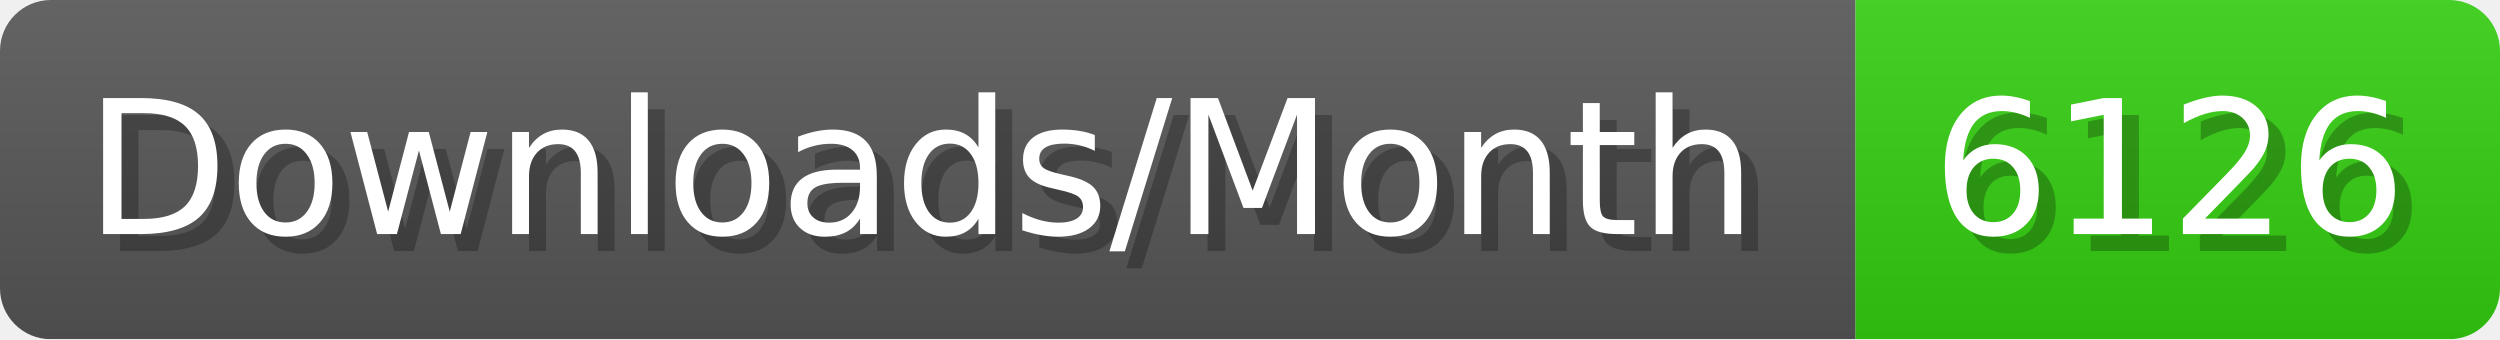
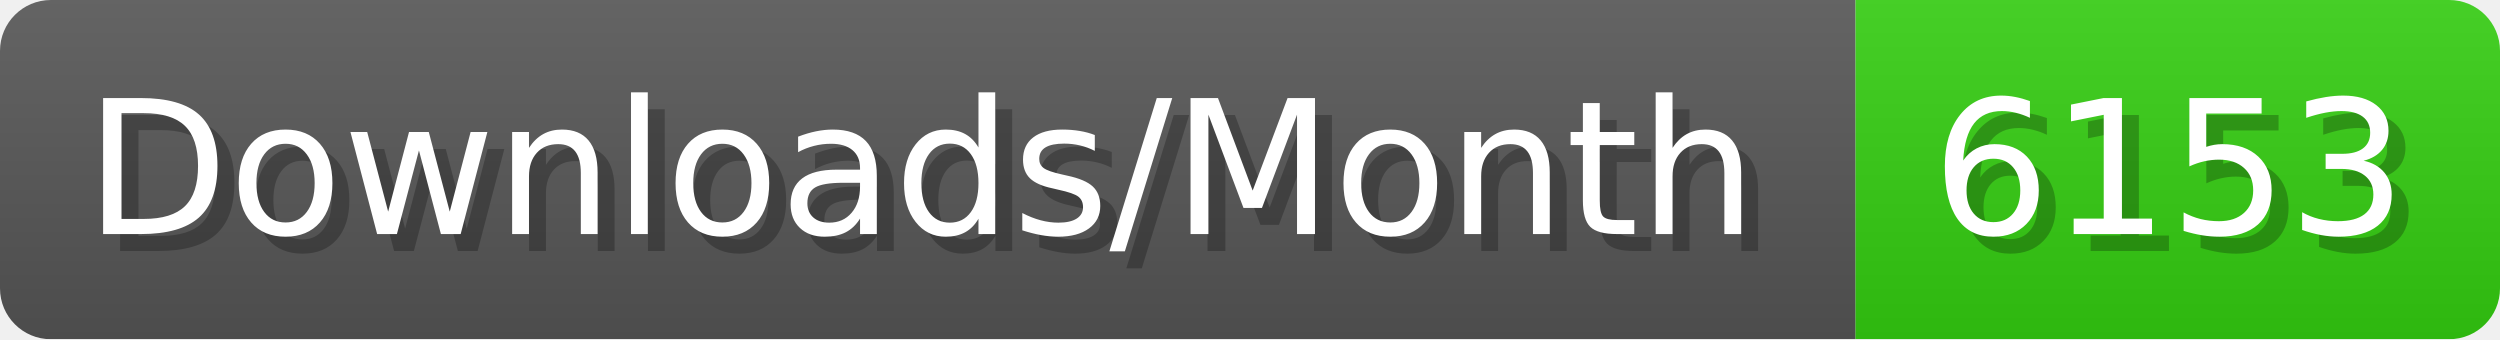
- <svg xmlns="http://www.w3.org/2000/svg" width="147.4" height="20" viewBox="0 0 1474 200" role="img" aria-label="Downloads/Month: 6126">
+ <svg xmlns="http://www.w3.org/2000/svg" width="147.4" height="20" viewBox="0 0 1474 200" role="img" aria-label="Downloads/Month: 6153">
  <linearGradient id="YlXUI" x2="0" y2="100%">
    <stop offset="0" stop-opacity=".1" stop-color="#EEE" />
    <stop offset="1" stop-opacity=".1" />
  </linearGradient>
  <mask id="JHhop">
    <rect width="1474" height="200" rx="30" fill="#FFF" />
  </mask>
  <g mask="url(#JHhop)">
    <rect width="1094" height="200" fill="#555" />
    <rect width="380" height="200" fill="#3C1" x="1094" />
    <rect width="1474" height="200" fill="url(#YlXUI)" />
  </g>
  <g aria-hidden="true" fill="#fff" text-anchor="start" font-family="Verdana,DejaVu Sans,sans-serif" font-size="110">
    <text x="60" y="148" textLength="994" fill="#000" opacity="0.25">Downloads/Month</text>
    <text x="50" y="138" textLength="994">Downloads/Month</text>
-     <text x="1149" y="148" textLength="280" fill="#000" opacity="0.25">6126</text>
-     <text x="1139" y="138" textLength="280">6126</text>
+     <text x="1149" y="148" textLength="280" fill="#000" opacity="0.25">6153</text>
+     <text x="1139" y="138" textLength="280">6153</text>
  </g>
</svg>
